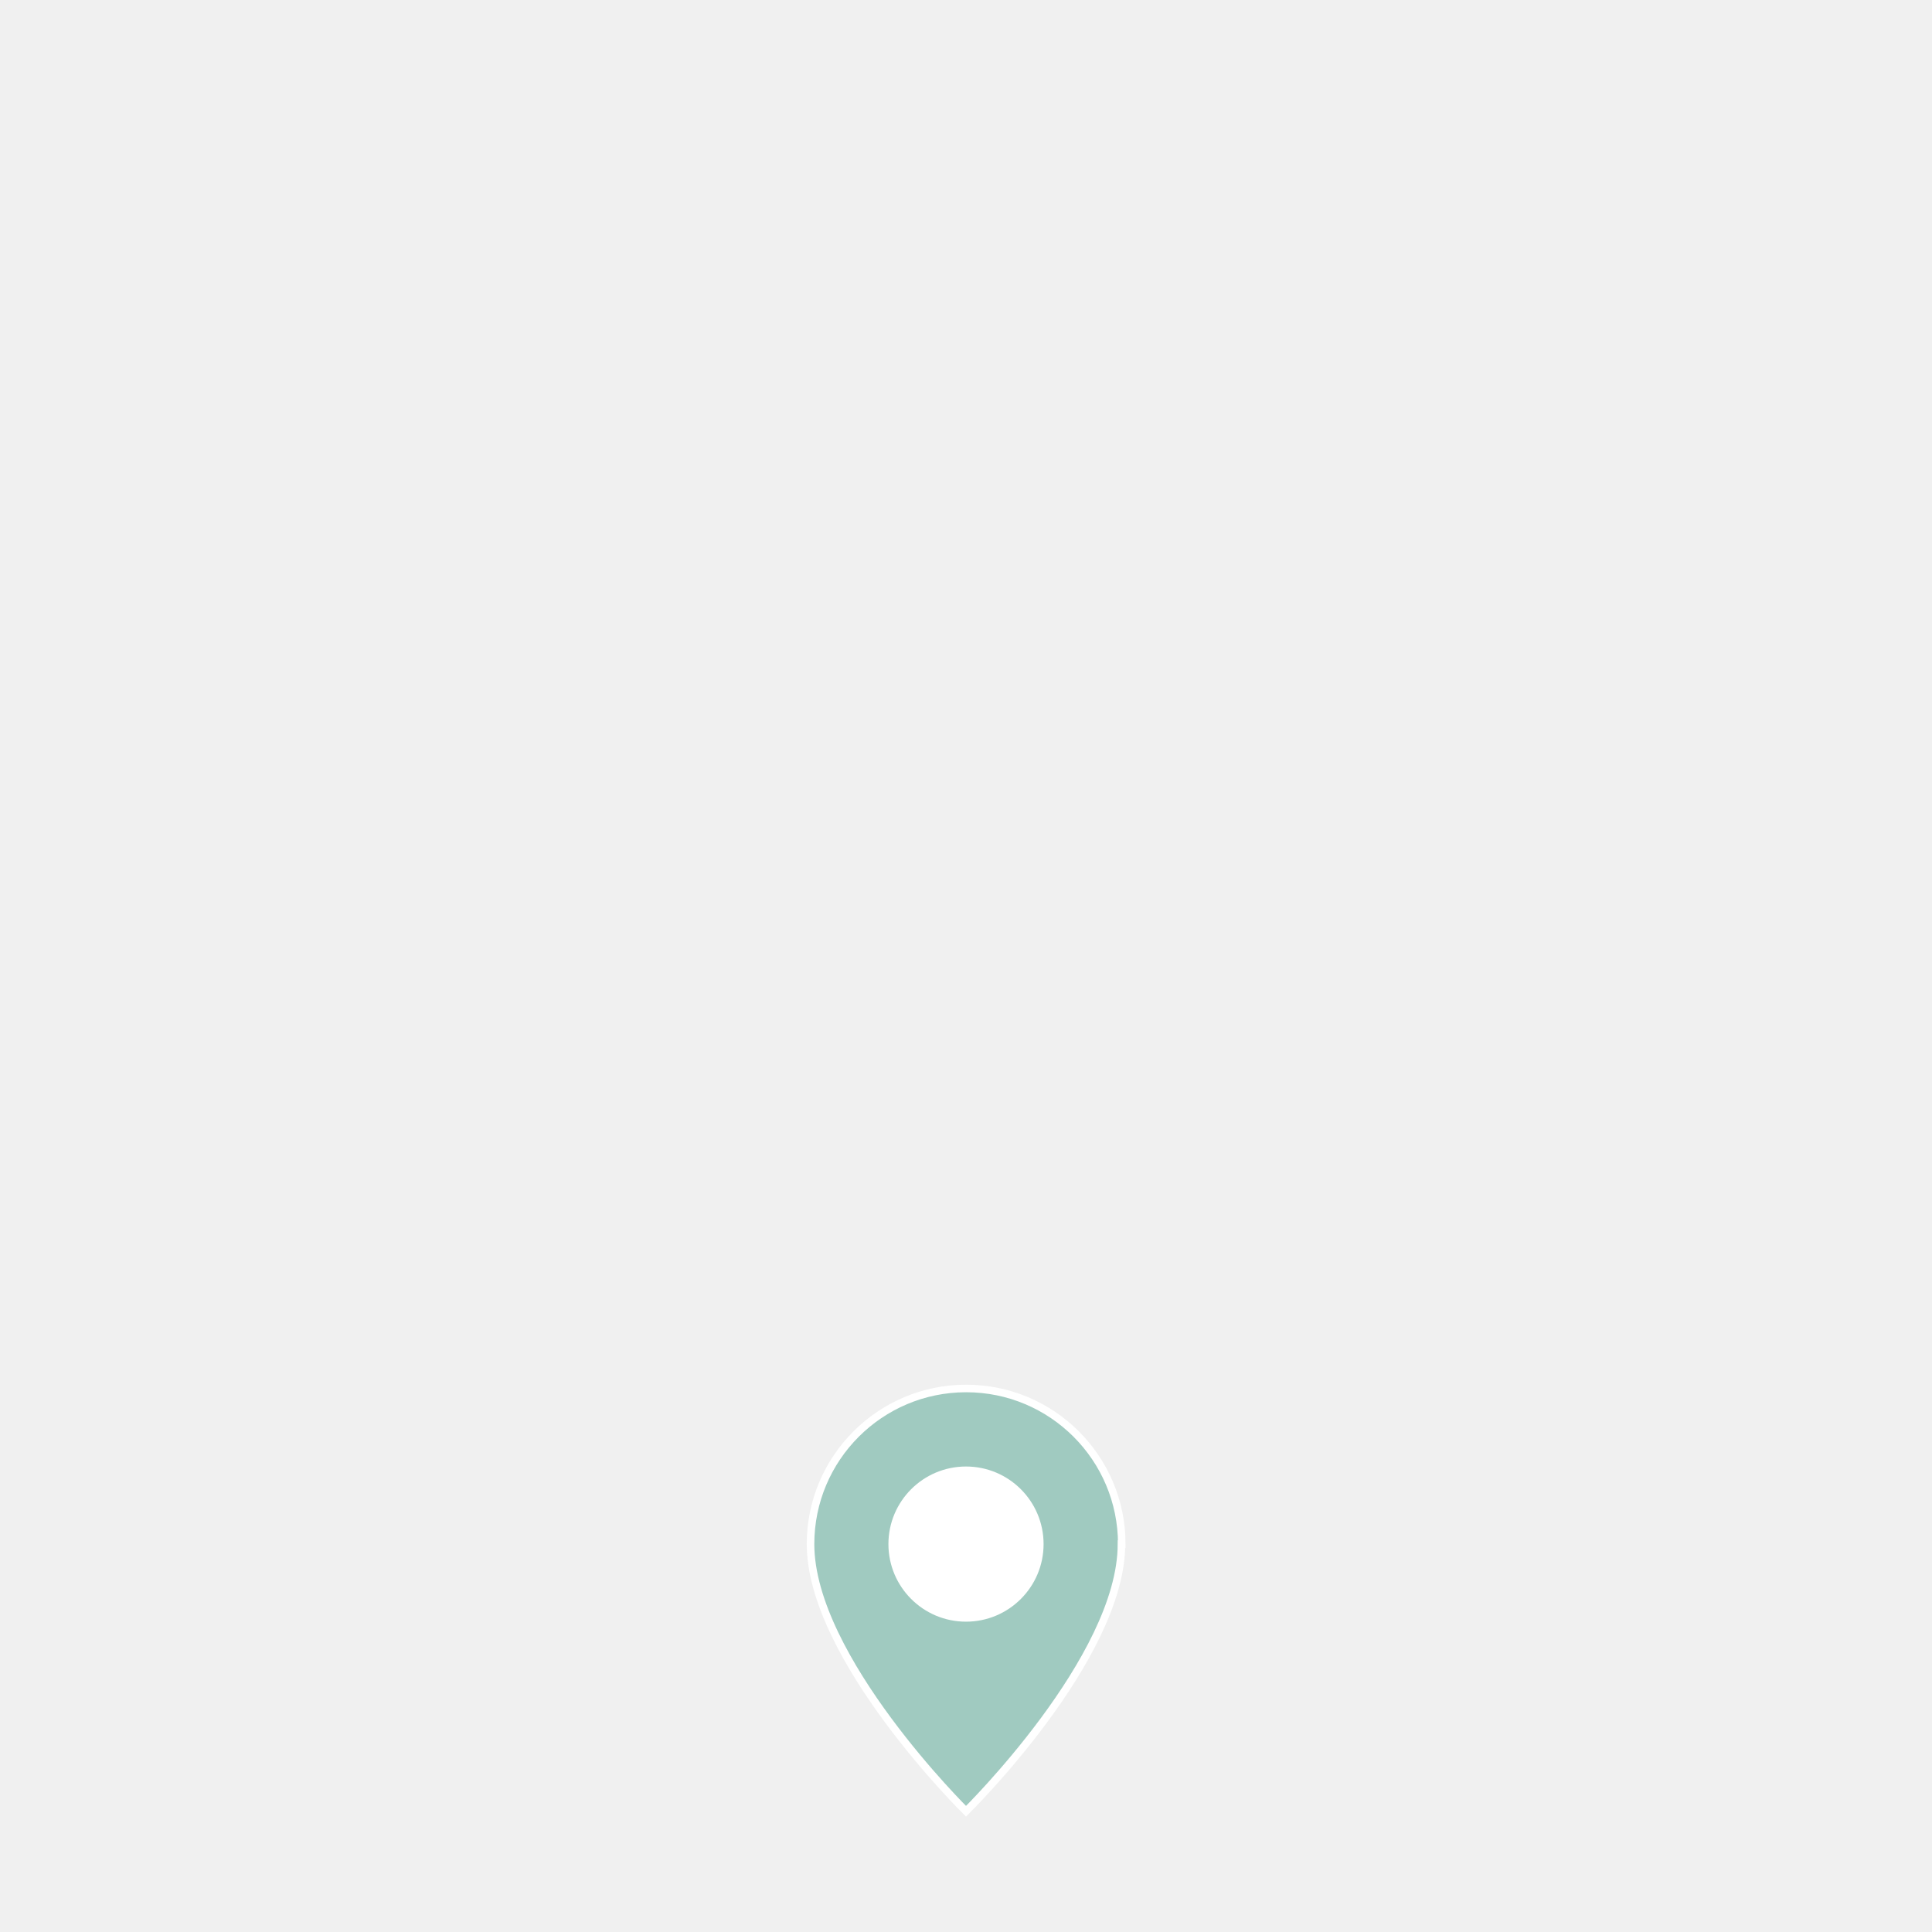
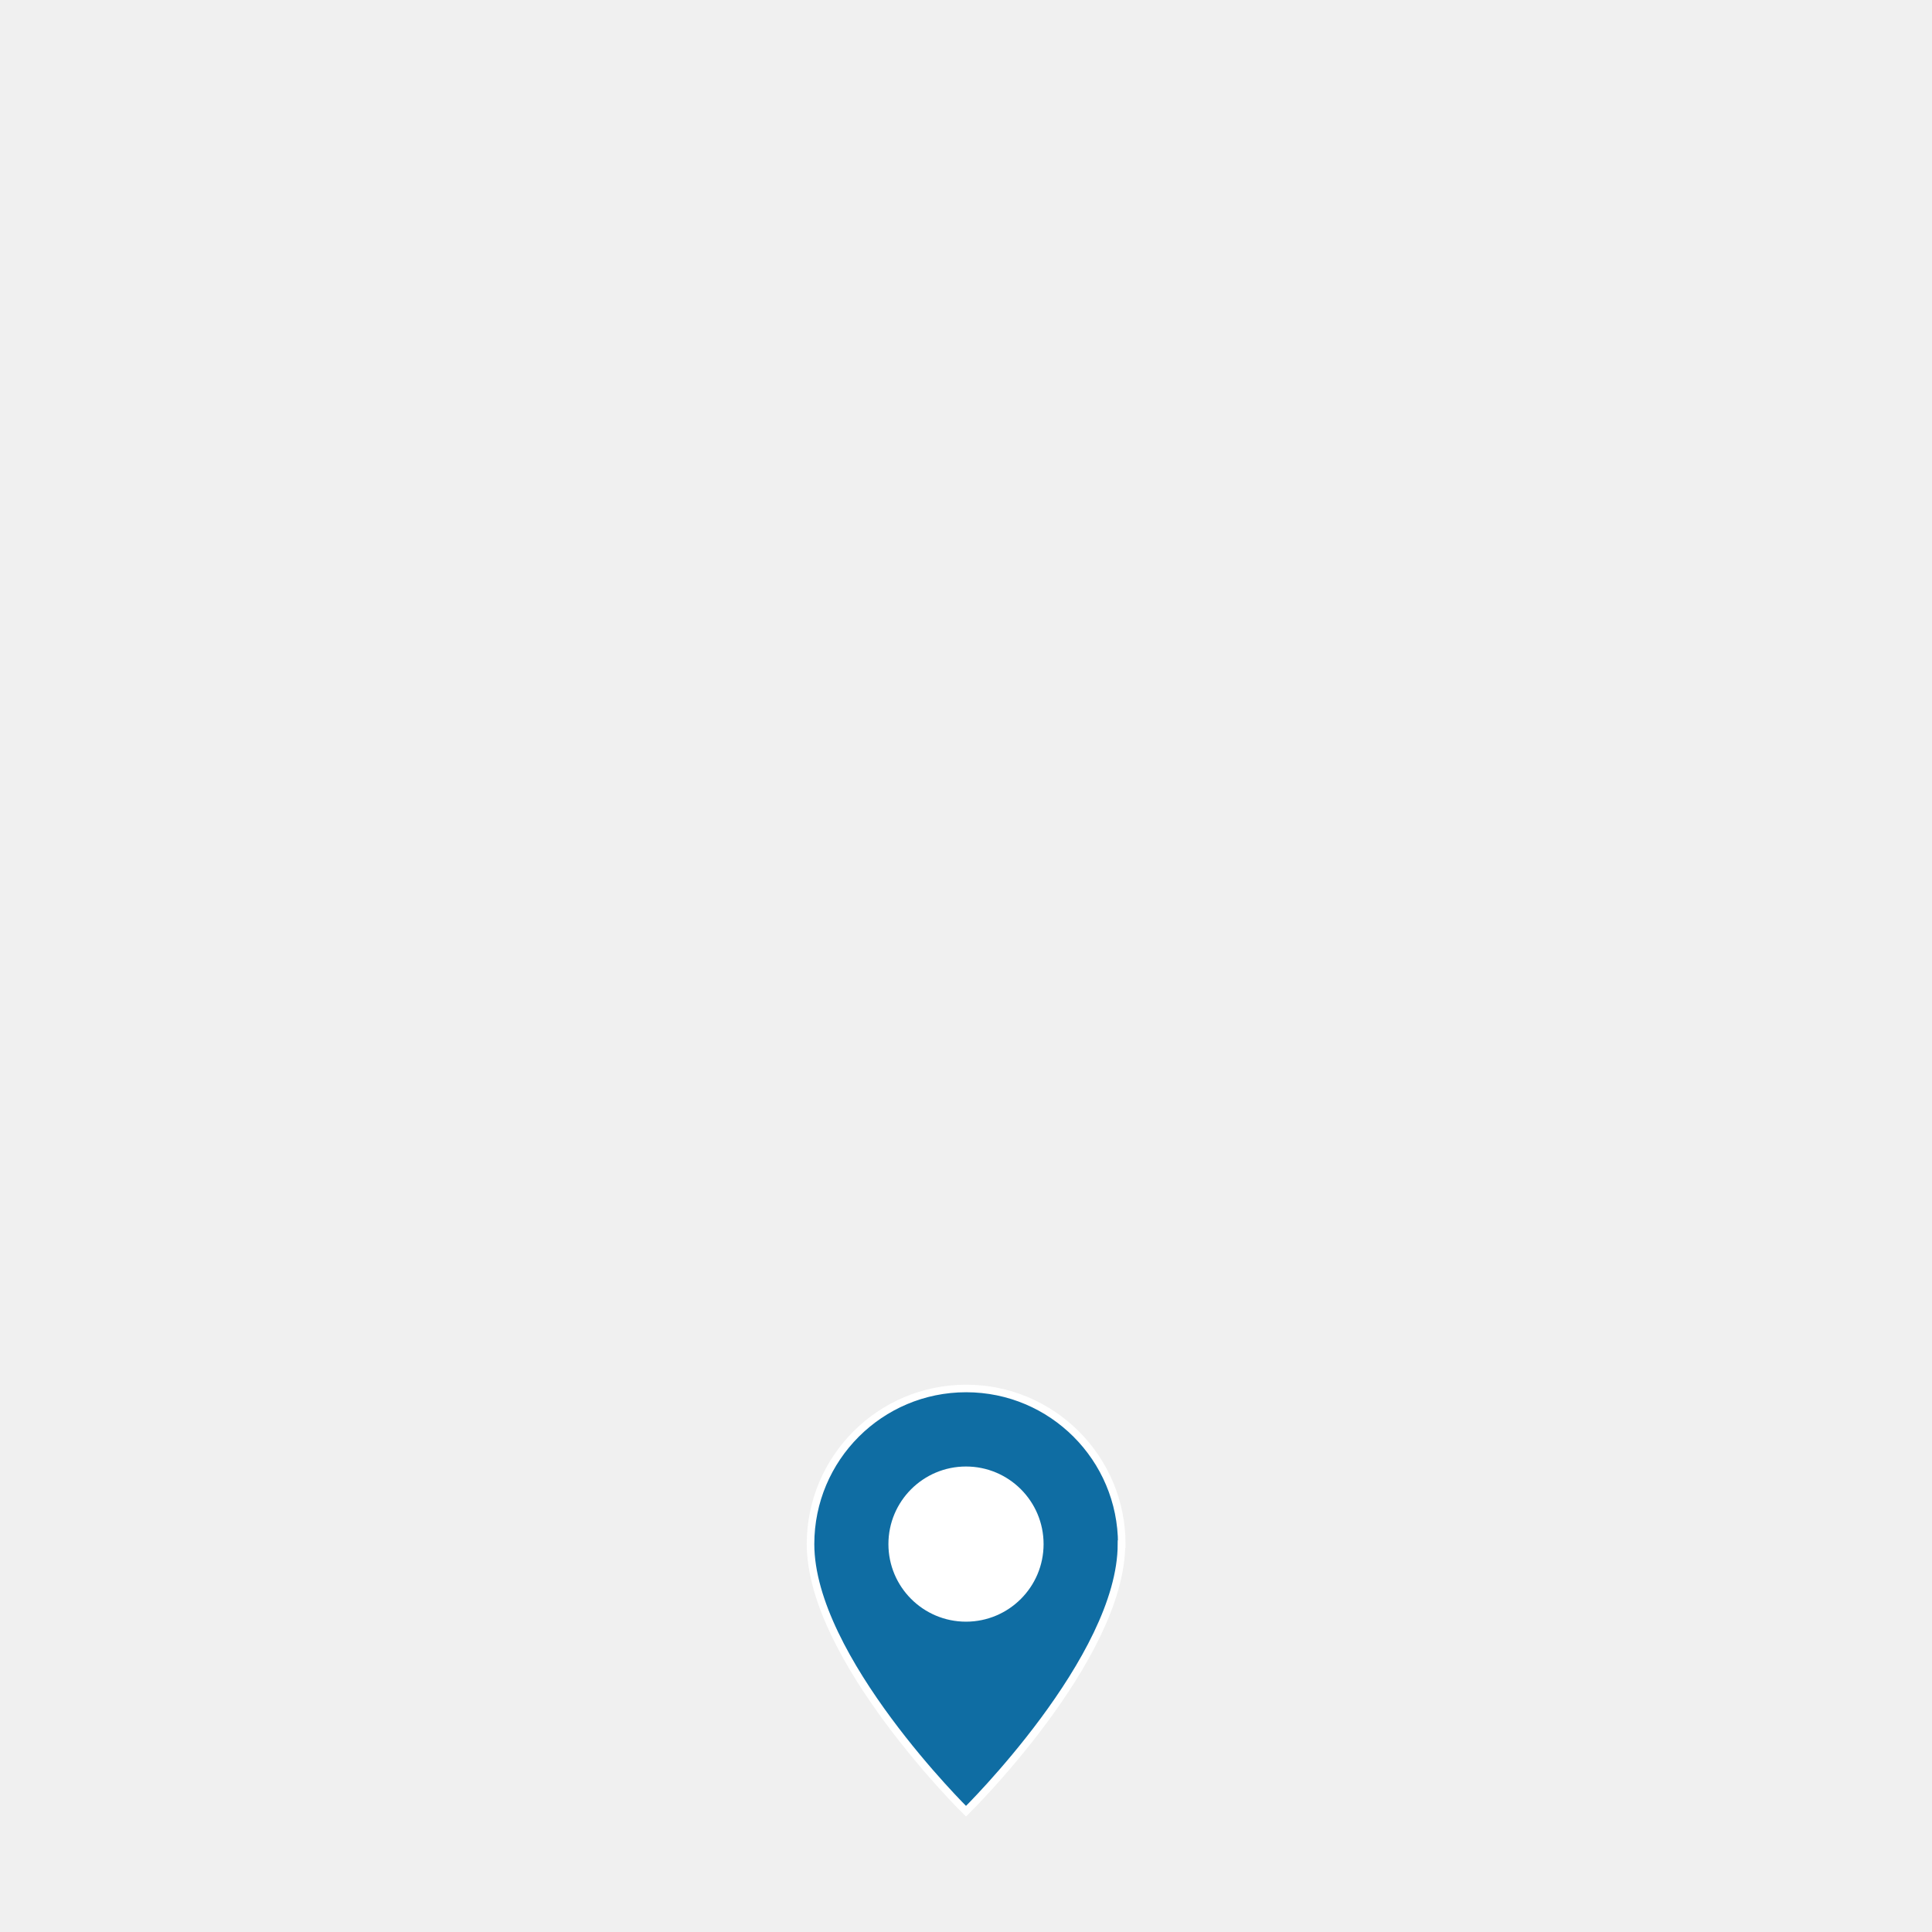
<svg xmlns="http://www.w3.org/2000/svg" viewBox="0 0 64 64">
  <defs>
-     <style>.cls-1{fill:none;}.cls-2{fill:#a0cac0;stroke:#fff;stroke-miterlimit:10;stroke-width:0.25px;}.cls-3{fill:#fff;}</style>
+     <style>.cls-1{fill:none;}.cls-2{fill:#0f6da3;stroke:#fff;stroke-miterlimit:10;stroke-width:0.25px;}.cls-3{fill:#fff;}</style>
  </defs>
  <g id="レイヤー_2" data-name="レイヤー 2">
    <g id="c-map__pin--small">
      <g id="pin_m">
        <rect class="cls-1" width="64" height="64" />
        <path class="cls-2" d="M37.15,51.15C37.15,54.94,32,60,32,60s-5.15-5.07-5.15-8.85a5.15,5.15,0,0,1,10.31,0Z" />
        <circle class="cls-3" cx="32" cy="51.15" r="2.57" />
      </g>
    </g>
  </g>
</svg>
